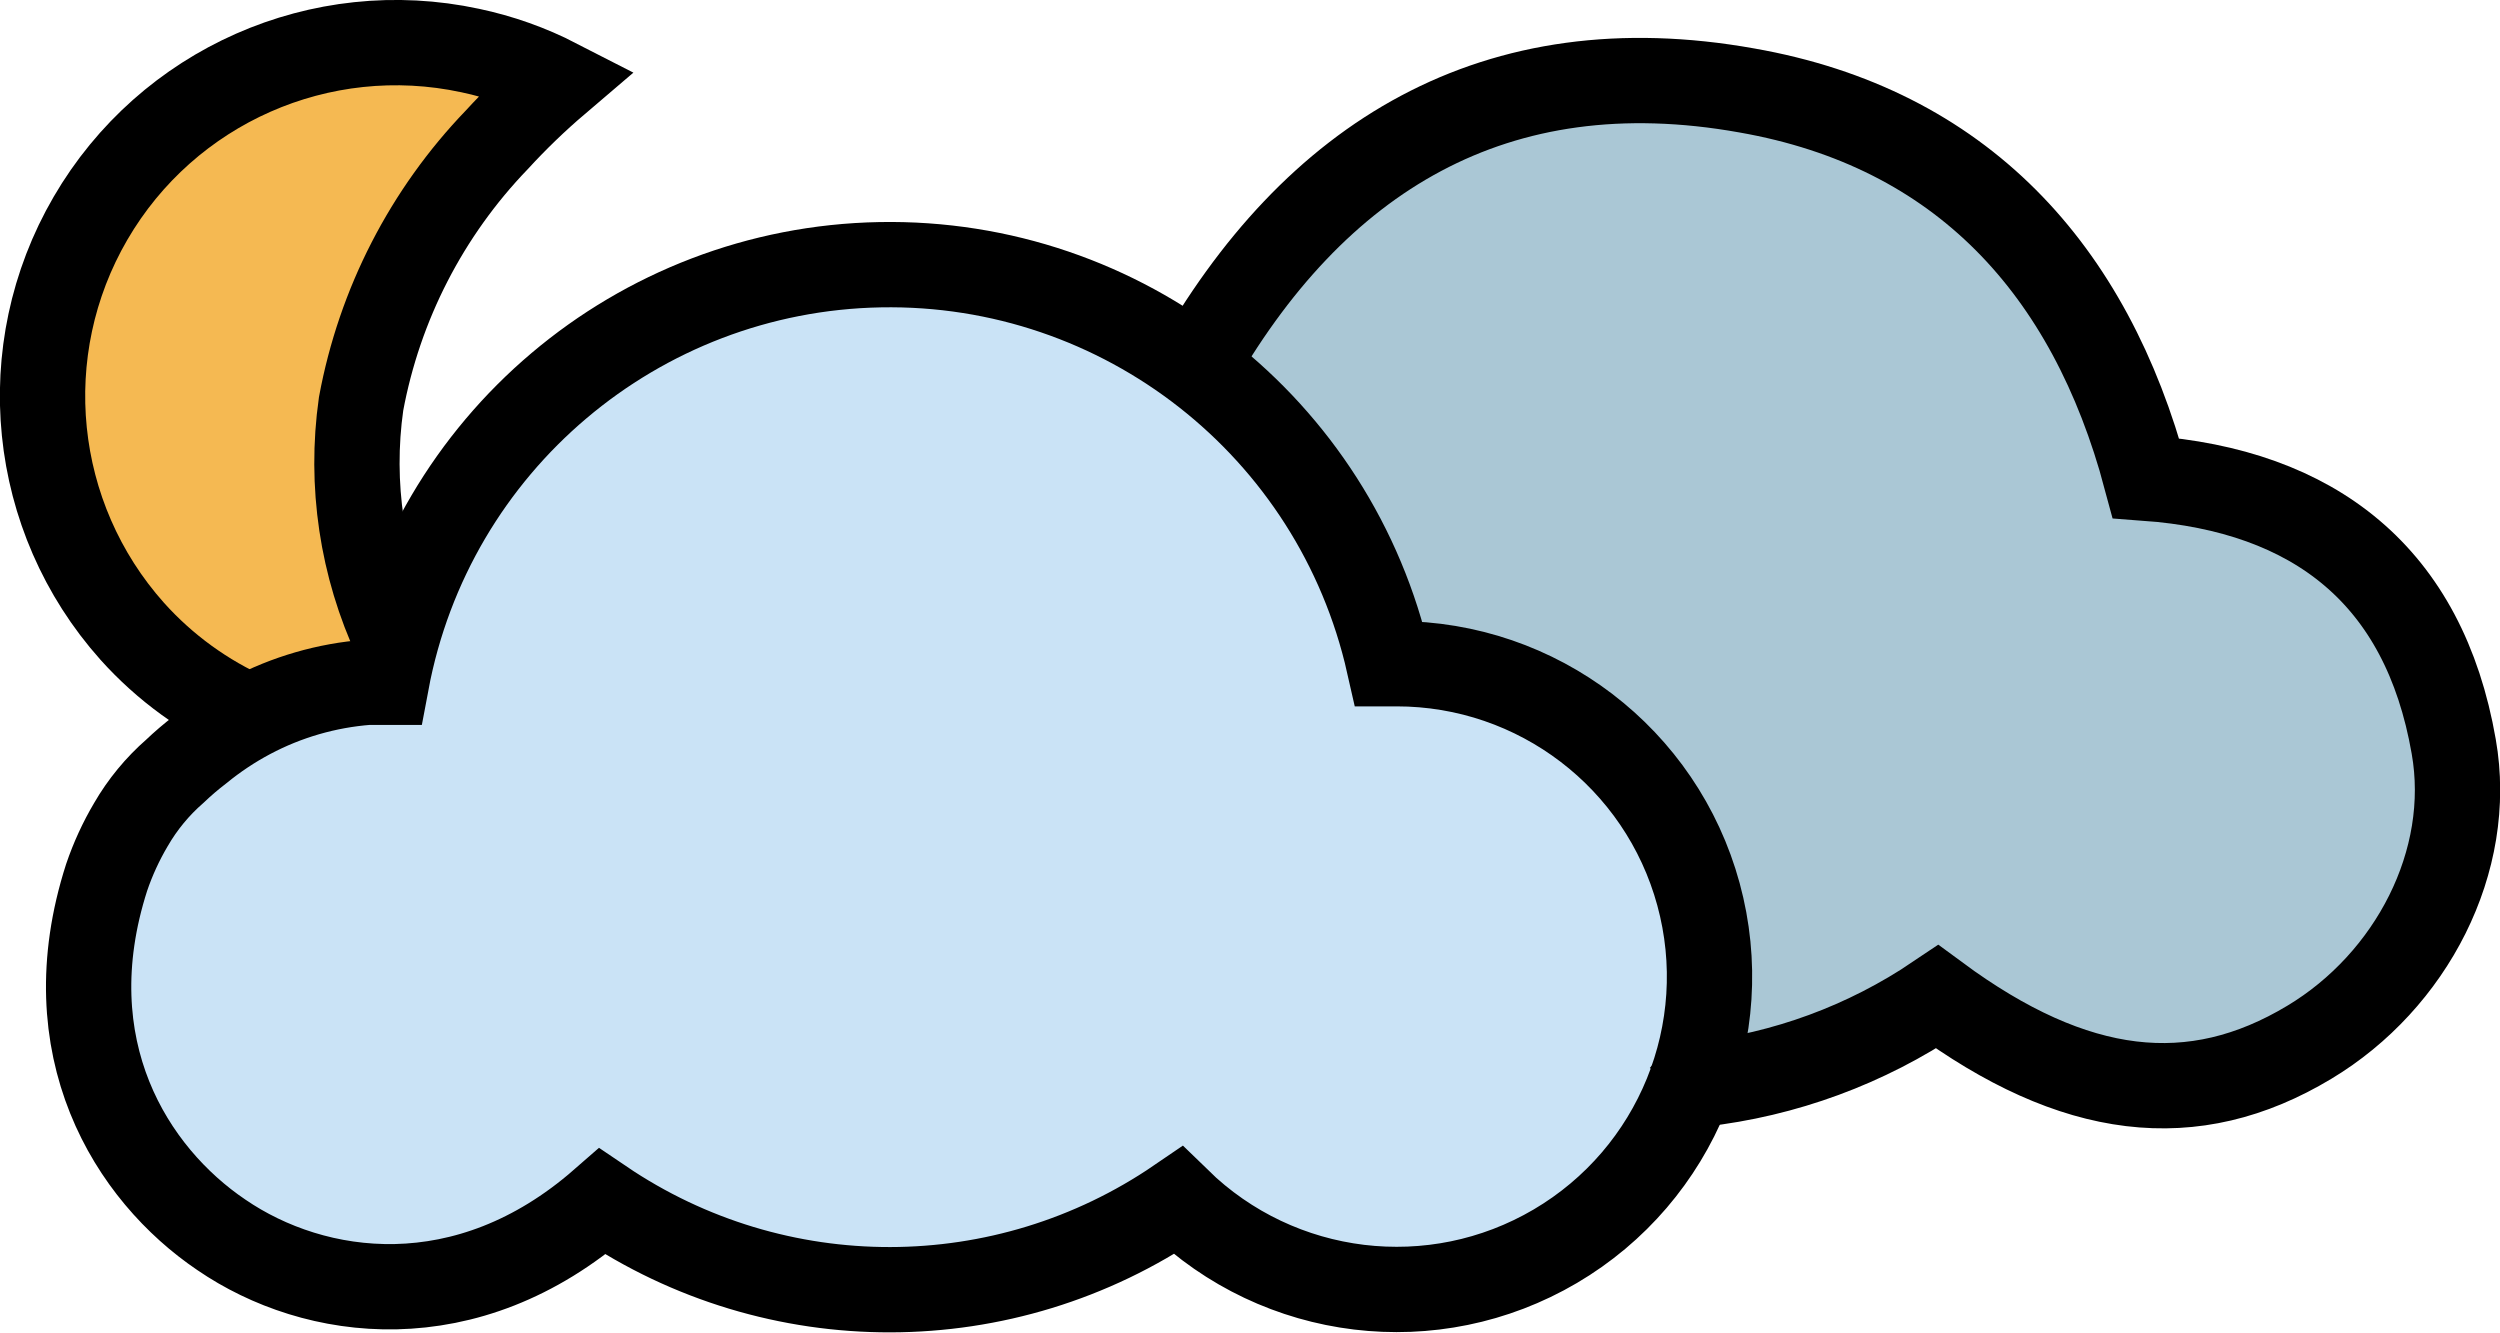
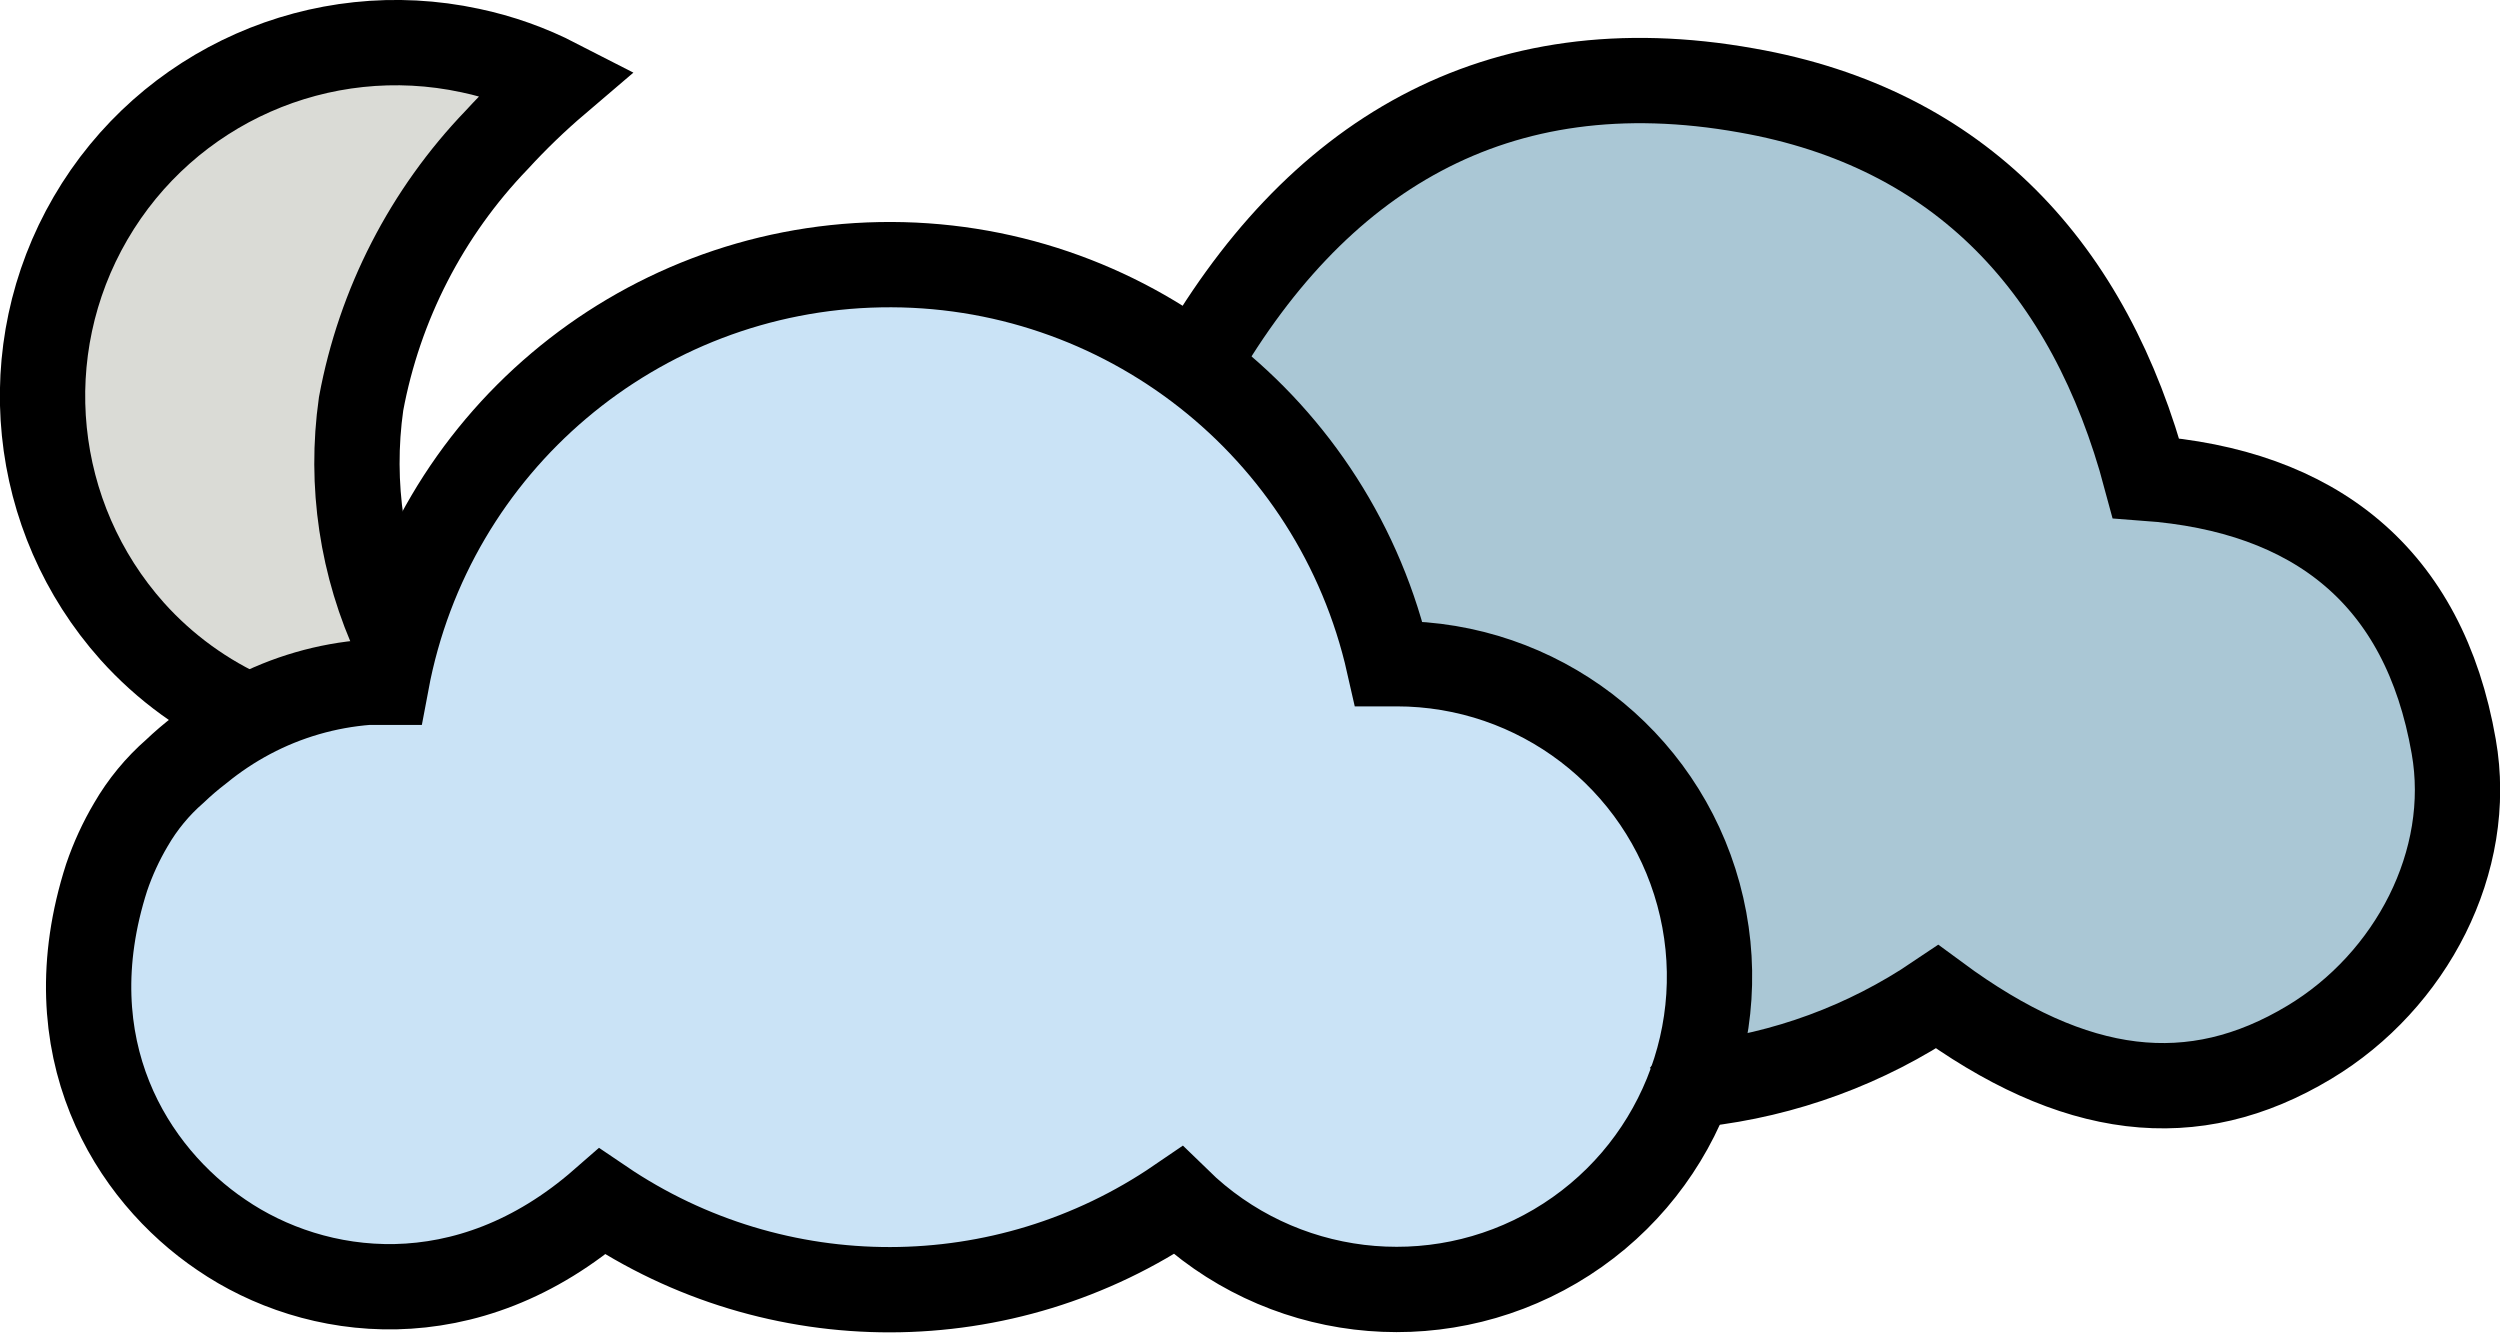
<svg xmlns="http://www.w3.org/2000/svg" viewBox="0 0 117.22 62.47">
  <defs>
-     <style>.cls-1{fill:#f5b952;}.cls-2{fill:#aac7d5;}.cls-3{fill:#cae3f6;}.cls-4{fill:none;stroke:#000;stroke-miterlimit:10;stroke-width:4px;}</style>
+     <style>.cls-1{fill:#dadbd6;}.cls-2{fill:#aac7d5;}.cls-3{fill:#cae3f6;}.cls-4{fill:none;stroke:#000;stroke-miterlimit:10;stroke-width:4px;}</style>
  </defs>
  <g id="Layer_2" data-name="Layer 2">
    <g id="Layer_1-2" data-name="Layer 1">
      <path class="cls-1" d="M18.58,30a19.63,19.63,0,0,1-1.65-11.06A24.21,24.21,0,0,1,23.29,6.56a32.14,32.14,0,0,1,2.84-2.74,16.28,16.28,0,0,0-4.08-1.45A16.57,16.57,0,0,0,6.2,29.6a16.23,16.23,0,0,0,5.51,4" />
      <path class="cls-2" d="M78.93,51.52a1.23,1.23,0,0,1,.77-.46A25,25,0,0,0,90.83,47c6.44,4.75,12,5.41,17.45,2.13,4.78-2.85,7.71-8.49,6.77-13.84-1.39-8-6.53-12-14.43-12.58C98,12.82,91.94,6.24,81.9,4.45c-11.74-2.1-20.29,3.05-26,13.23" />
      <path class="cls-3" d="M65.48,31.33l-.36,0a24,24,0,0,0-47,.87c-.29,0-.58,0-.87,0a14,14,0,0,0-5.52,1.59,14.44,14.44,0,0,0-2.36,1.57,14.21,14.21,0,0,0-1.17,1A10,10,0,0,0,6.13,39,13.49,13.49,0,0,0,5,41.36c-2.57,8,1.16,13.91,5.38,16.76,4.38,3,11.5,4,17.86-1.57a24,24,0,0,0,27,0A14.67,14.67,0,1,0,65.48,31.33Z" />
      <path class="cls-4" d="M18.58,30a19.63,19.63,0,0,1-1.65-11.06A24.21,24.21,0,0,1,23.29,6.56a32.14,32.14,0,0,1,2.84-2.74,16.28,16.28,0,0,0-4.08-1.45A16.57,16.57,0,0,0,6.2,29.6a16.23,16.23,0,0,0,5.51,4" />
      <path class="cls-4" d="M78.93,51.31a1.29,1.29,0,0,1,.77-.47,24.84,24.84,0,0,0,11.13-4.1c6.44,4.75,12,5.41,17.45,2.13C113.06,46,116,40.38,115.05,35c-1.39-8-6.53-12-14.43-12.58C98,12.61,91.94,6,81.9,4.24c-11.74-2.1-20.29,3.05-26,13.23" />
      <path class="cls-4" d="M65.48,31.12l-.36,0a24,24,0,0,0-47,.87l-.87,0a14.06,14.06,0,0,0-5.52,1.6,14.44,14.44,0,0,0-2.36,1.57,14.06,14.06,0,0,0-1.17,1,9.89,9.89,0,0,0-2.06,2.5A13.24,13.24,0,0,0,5,41.14c-2.57,8,1.16,13.91,5.38,16.76,4.38,3,11.5,4,17.86-1.56a24,24,0,0,0,27-.05A14.67,14.67,0,1,0,65.48,31.12Z" />
    </g>
  </g>
</svg>
